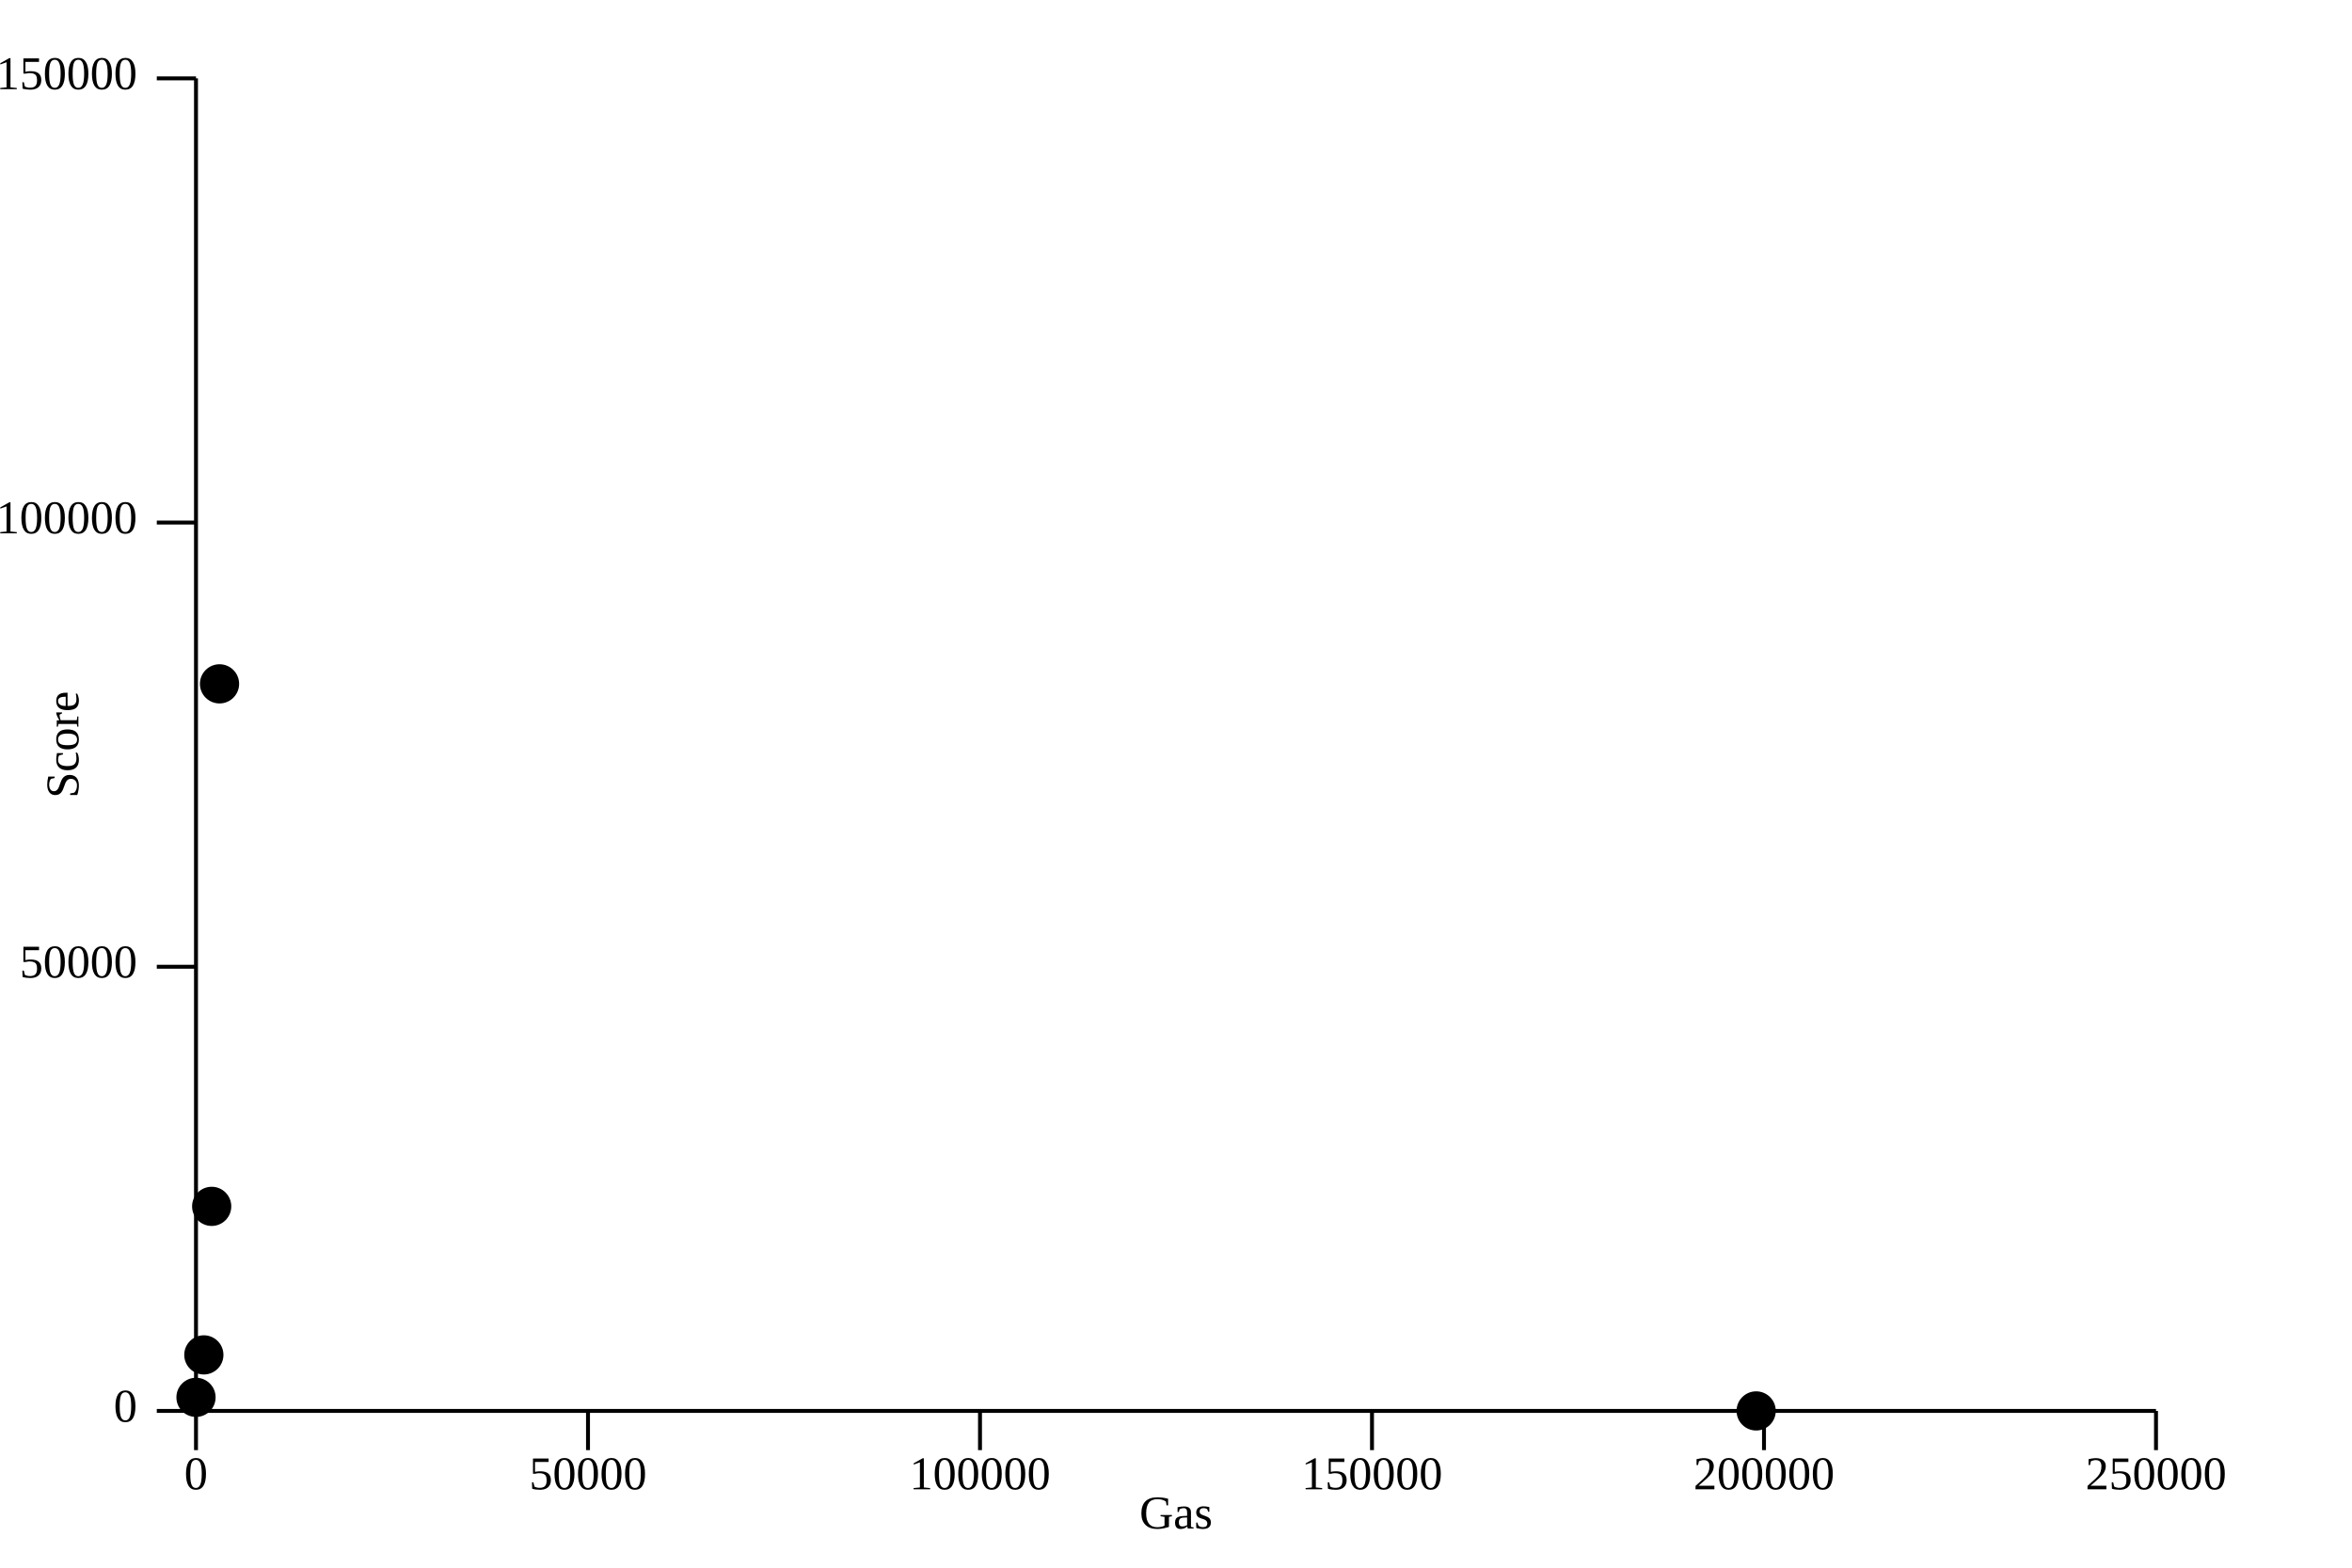
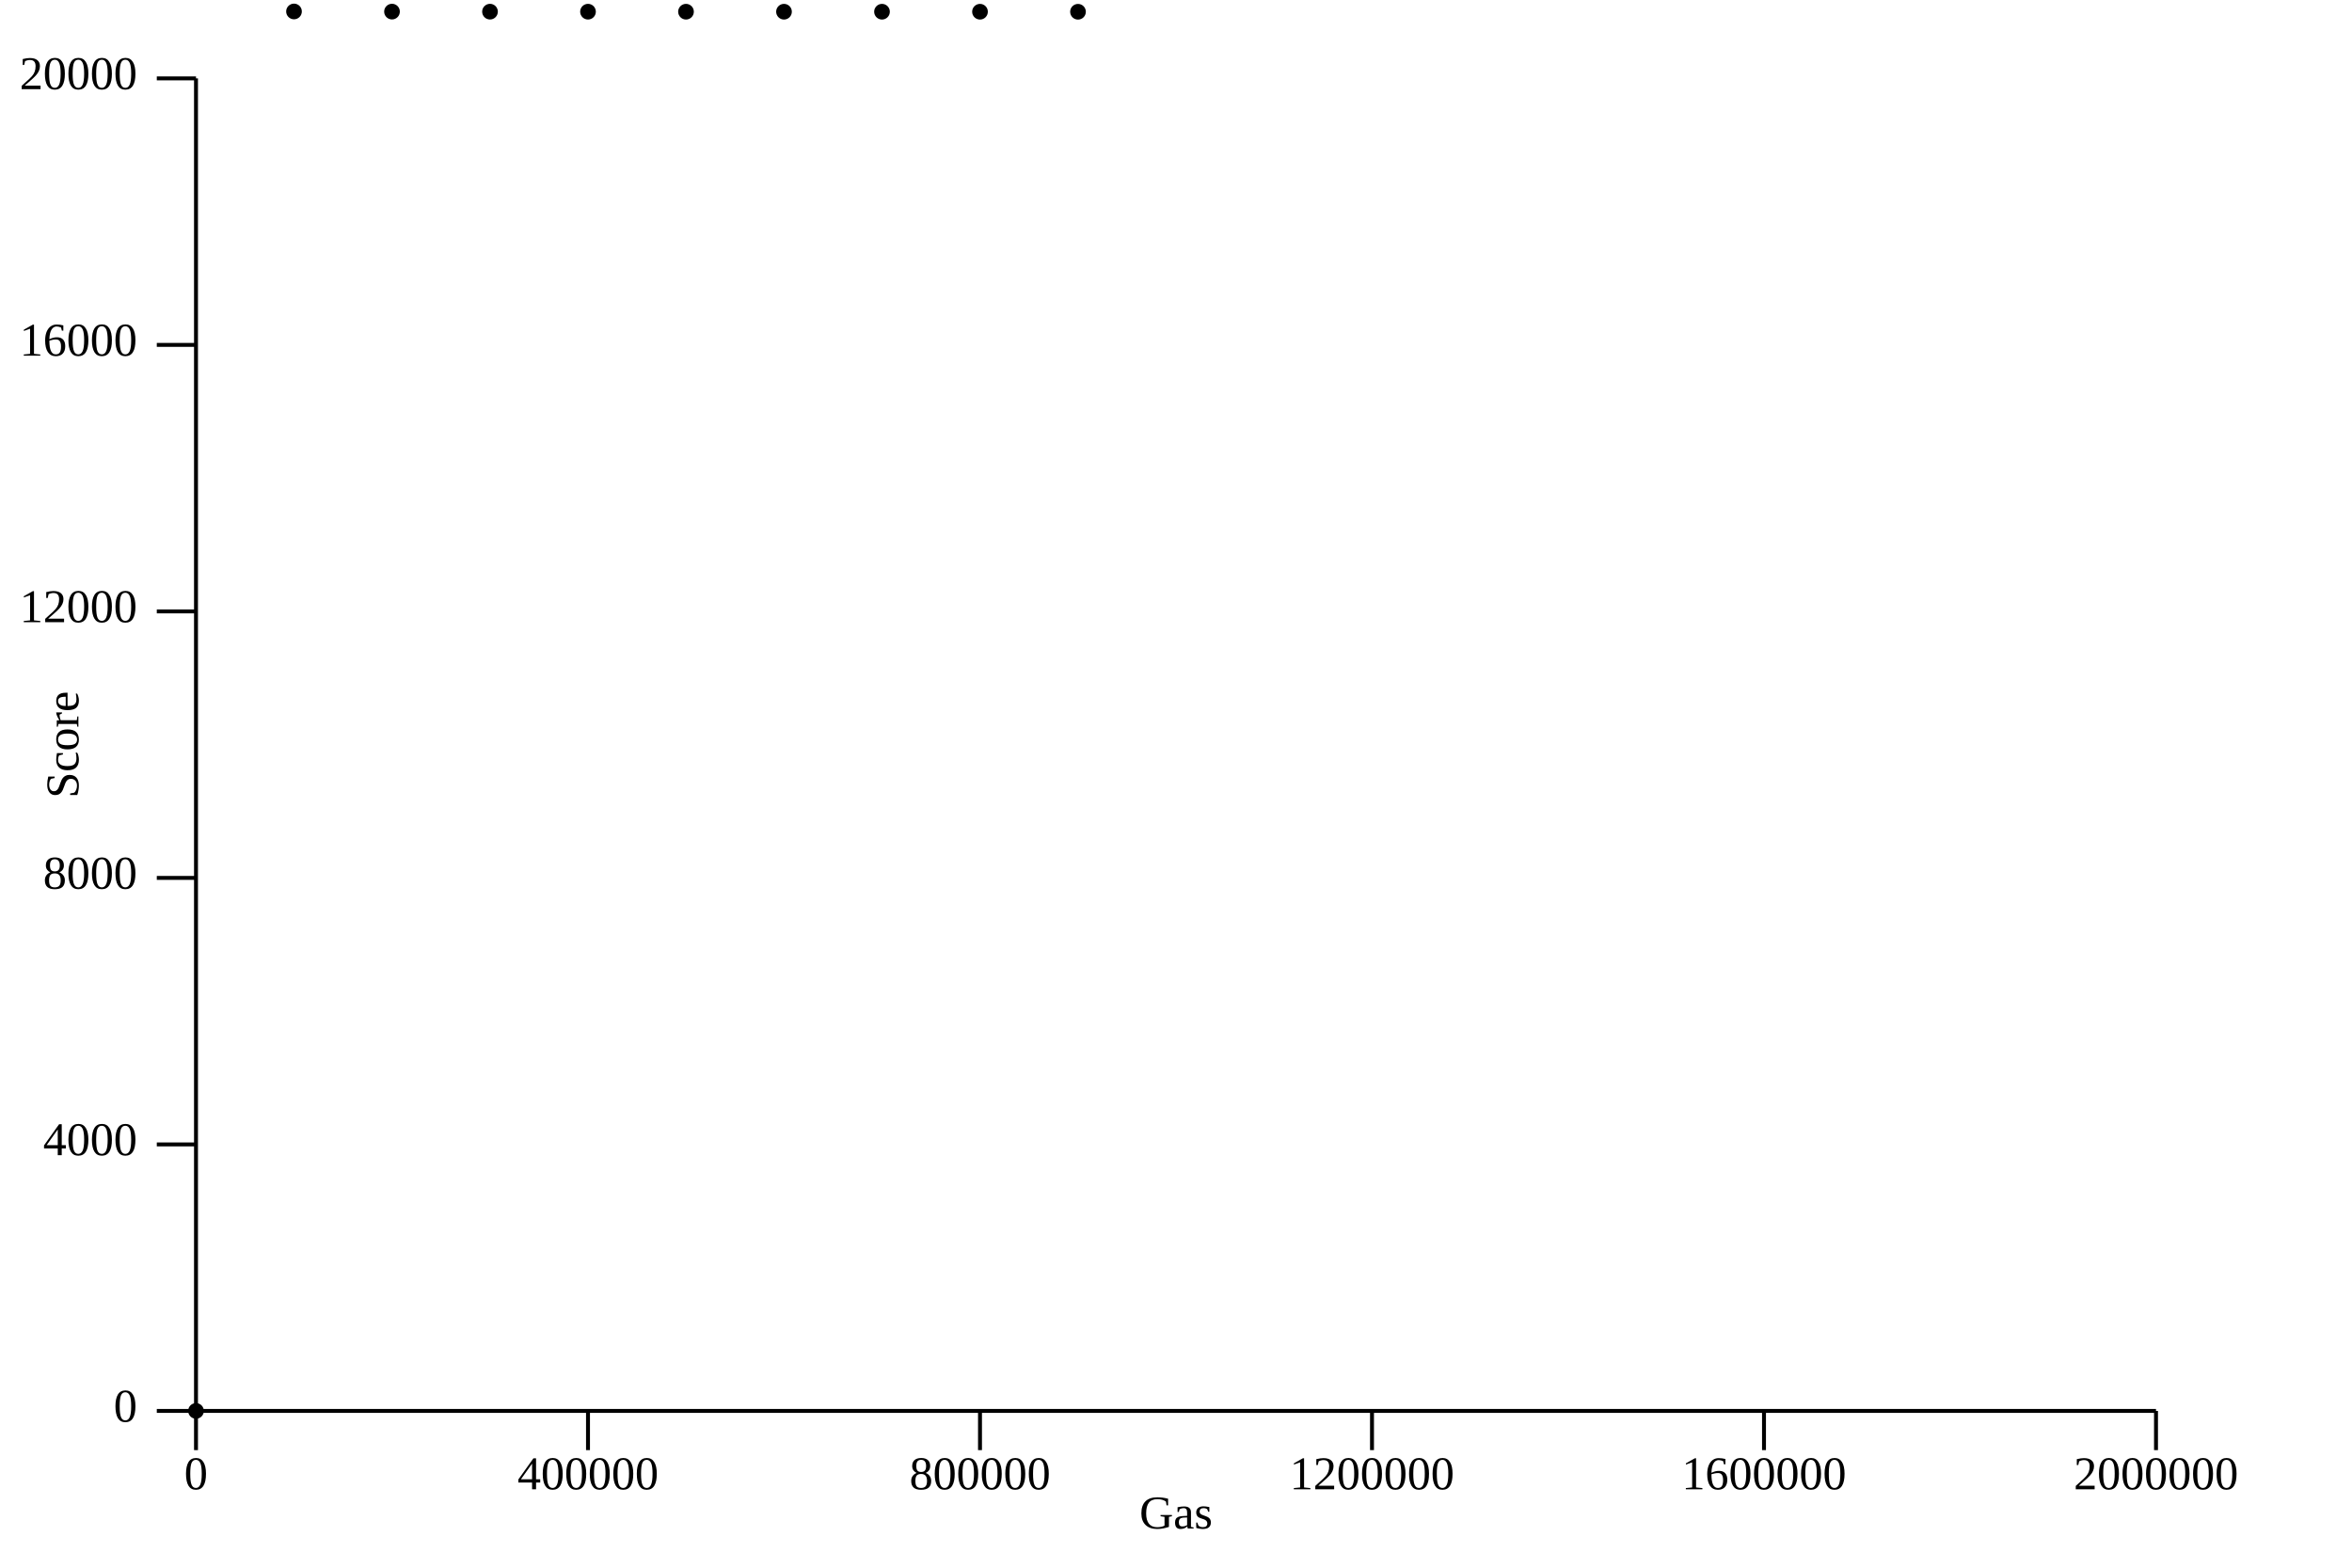
<svg xmlns="http://www.w3.org/2000/svg" viewBox="0 0 600 400">
  <g transform="translate(50, 360)">
    <g>
-       <circle cx="0" cy="-3.463" fill="#000000" r="5" />
-       <circle cx="2" cy="-14.296" fill="#000000" r="5" />
-       <circle cx="4" cy="-52.195" fill="#000000" r="5" />
-       <circle cx="6" cy="-185.514" fill="#000000" r="5" />
-       <circle cx="8" cy="-656.917" fill="#000000" r="5" />
-       <circle cx="10" cy="-2332.383" fill="#000000" r="5" />
-       <circle cx="12" cy="-8318.211" fill="#000000" r="5" />
-       <circle cx="14" cy="-29814.727" fill="#000000" r="5" />
-       <circle cx="16" cy="-107417.703" fill="#000000" r="5" />
-       <circle cx="18" cy="-389039.788" fill="#000000" r="5" />
-       <circle cx="20" cy="-1416452.903" fill="#000000" r="5" />
-       <circle cx="22" cy="-5184581.535" fill="#000000" r="5" />
-       <circle cx="24" cy="-19078375.114" fill="#000000" r="5" />
-       <circle cx="26" cy="-70582605.008" fill="#000000" r="5" />
-       <circle cx="28" cy="-262539822.907" fill="#000000" r="5" />
-       <circle cx="30" cy="-981853280.831" fill="#000000" r="5" />
-       <circle cx="32" cy="-3692025873.474" fill="#000000" r="5" />
-       <circle cx="34" cy="-13959265827.876" fill="#000000" r="5" />
-       <circle cx="36" cy="-53070506497.317" fill="#000000" r="5" />
-       <circle cx="38" cy="-202885008307.74" fill="#000000" r="5" />
-       <circle cx="40" cy="-779948910598.846" fill="#000000" r="5" />
-       <circle cx="42" cy="-3015194853668.341" fill="#000000" r="5" />
-       <circle cx="44" cy="-1800621290668.585" fill="#000000" r="5" />
-       <circle cx="46" cy="-2051096077255.772" fill="#000000" r="5" />
-       <circle cx="48" cy="-3047723563095.326" fill="#000000" r="5" />
-       <circle cx="50" cy="-1960309679361.519" fill="#000000" r="5" />
-       <circle cx="52" cy="-2721843705962.431" fill="#000000" r="5" />
-       <circle cx="54" cy="-679342034184.622" fill="#000000" r="5" />
-       <circle cx="56" cy="-2733767691811.59" fill="#000000" r="5" />
-       <circle cx="58" cy="-735600343612.709" fill="#000000" r="5" />
-       <circle cx="60" cy="-2995190492603.013" fill="#000000" r="5" />
-       <circle cx="62" cy="-1815145282602.127" fill="#000000" r="5" />
-       <circle cx="64" cy="-2221480689330.777" fill="#000000" r="5" />
-       <circle cx="66" cy="-3919265336624.158" fill="#000000" r="5" />
-       <circle cx="68" cy="-380370689910.043" fill="#000000" r="5" />
-       <circle cx="70" cy="-1595998305529.208" fill="#000000" r="5" />
-       <circle cx="72" cy="-1350834994349.669" fill="#000000" r="5" />
-       <circle cx="74" cy="-317792377059.509" fill="#000000" r="5" />
-       <circle cx="76" cy="-1358272253674.344" fill="#000000" r="5" />
-       <circle cx="78" cy="-353750946676.291" fill="#000000" r="5" />
-       <circle cx="80" cy="-1530980700847.943" fill="#000000" r="5" />
-       <circle cx="82" cy="-1110415631676.432" fill="#000000" r="5" />
-       <circle cx="84" cy="-4866930495506.979" fill="#000000" r="5" />
-       <circle cx="86" cy="-4582539065941.373" fill="#000000" r="5" />
-       <circle cx="88" cy="-3349537991243.431" fill="#000000" r="5" />
-       <circle cx="90" cy="-3563511967672.461" fill="#000000" r="5" />
-       <circle cx="92" cy="-4549165539043.875" fill="#000000" r="5" />
-       <circle cx="94" cy="-3264560067932.915" fill="#000000" r="5" />
-       <circle cx="96" cy="-3247054004037.972" fill="#000000" r="5" />
-       <circle cx="98" cy="-3188391612492.205" fill="#000000" r="5" />
-       <circle cx="100" cy="-2938869179222.979" fill="#000000" r="5" />
-       <circle cx="102" cy="-1798568477996.858" fill="#000000" r="5" />
-       <circle cx="104" cy="-2446124569515.503" fill="#000000" r="5" />
-       <circle cx="106" cy="-5514943766187.124" fill="#000000" r="5" />
-       <circle cx="108" cy="-1949842429688.571" fill="#000000" r="5" />
-       <circle cx="110" cy="-3219973288531.171" fill="#000000" r="5" />
-       <circle cx="112" cy="-3214152050863.999" fill="#000000" r="5" />
-       <circle cx="114" cy="-3208577370705.029" fill="#000000" r="5" />
-       <circle cx="116" cy="-3204126901643.118" fill="#000000" r="5" />
-       <circle cx="118" cy="-3205138576836.019" fill="#000000" r="5" />
-       <circle cx="120" cy="-3233205487655.981" fill="#000000" r="5" />
-       <circle cx="122" cy="-3396588333281.874" fill="#000000" r="5" />
-       <circle cx="124" cy="-4242025553195.25" fill="#000000" r="5" />
-       <circle cx="126" cy="-2094569898115.63" fill="#000000" r="5" />
-       <circle cx="128" cy="-4172349458831.432" fill="#000000" r="5" />
-       <circle cx="130" cy="-1768025631950.256" fill="#000000" r="5" />
-       <circle cx="132" cy="-2545585895897.686" fill="#000000" r="5" />
-       <circle cx="134" cy="-6618362980787.934" fill="#000000" r="5" />
-       <circle cx="136" cy="-1251570929015.746" fill="#000000" r="5" />
-       <circle cx="138" cy="-6624930771092.622" fill="#000000" r="5" />
-       <circle cx="140" cy="-1306009861301.106" fill="#000000" r="5" />
-       <circle cx="142" cy="-161226061946.265" fill="#000000" r="5" />
-       <circle cx="144" cy="-873576122482.257" fill="#000000" r="5" />
-       <circle cx="146" cy="-4770890396918.698" fill="#000000" r="5" />
-       <circle cx="148" cy="-5190305706603.432" fill="#000000" r="5" />
-       <circle cx="150" cy="-478504948706.352" fill="#000000" r="5" />
-       <circle cx="152" cy="-2677013441818.552" fill="#000000" r="5" />
-       <circle cx="154" cy="-704900572744.622" fill="#000000" r="5" />
-       <circle cx="156" cy="-4008775382825.488" fill="#000000" r="5" />
-       <circle cx="158" cy="-1036296107562.371" fill="#000000" r="5" />
-       <circle cx="160" cy="-5992473679873.52" fill="#000000" r="5" />
-       <circle cx="162" cy="-5180753023304.866" fill="#000000" r="5" />
-       <circle cx="164" cy="-450949955441.854" fill="#000000" r="5" />
-       <circle cx="166" cy="-2675097335677.197" fill="#000000" r="5" />
-       <circle cx="168" cy="-736342118156.424" fill="#000000" r="5" />
-       <circle cx="170" cy="-4444716044587.731" fill="#000000" r="5" />
-       <circle cx="172" cy="-3755208040748.649" fill="#000000" r="5" />
-       <circle cx="174" cy="-7392265739708.847" fill="#000000" r="5" />
-       <circle cx="176" cy="-6274774318844.566" fill="#000000" r="5" />
-       <circle cx="178" cy="-7323525734943.86" fill="#000000" r="5" />
-       <circle cx="180" cy="-5955945205438.734" fill="#000000" r="5" />
-       <circle cx="182" cy="-5427709173093.442" fill="#000000" r="5" />
-       <circle cx="184" cy="-2081295198396.151" fill="#000000" r="5" />
-       <circle cx="186" cy="-5227664946920.873" fill="#000000" r="5" />
-       <circle cx="188" cy="-809929075816.244" fill="#000000" r="5" />
-       <circle cx="190" cy="-5358989183495.334" fill="#000000" r="5" />
-       <circle cx="192" cy="-1703013953652.539" fill="#000000" r="5" />
-       <circle cx="194" cy="-2880652627359.508" fill="#000000" r="5" />
-       <circle cx="196" cy="-2238888072700.218" fill="#000000" r="5" />
-       <circle cx="198" cy="-6625765537827.067" fill="#000000" r="5" />
-       <circle cx="200" cy="-1707572711830.455" fill="#000000" r="5" />
-       <circle cx="202" cy="-3030240583041.974" fill="#000000" r="5" />
-       <circle cx="204" cy="-3392405733098.736" fill="#000000" r="5" />
-       <circle cx="206" cy="-6023743088425.362" fill="#000000" r="5" />
-       <circle cx="208" cy="-6661539077030.354" fill="#000000" r="5" />
-       <circle cx="210" cy="-2060281621873.225" fill="#000000" r="5" />
-       <circle cx="212" cy="-5802929612774.342" fill="#000000" r="5" />
-       <circle cx="214" cy="-5227155184185.784" fill="#000000" r="5" />
-       <circle cx="216" cy="-930678801640.687" fill="#000000" r="5" />
-       <circle cx="218" cy="-7115846026840.063" fill="#000000" r="5" />
-       <circle cx="220" cy="-5688627024884.575" fill="#000000" r="5" />
-       <circle cx="222" cy="-4570948474382.652" fill="#000000" r="5" />
-       <circle cx="224" cy="-5875891701775.388" fill="#000000" r="5" />
-       <circle cx="226" cy="-6175645736339.419" fill="#000000" r="5" />
-       <circle cx="228" cy="-8674996207313.708" fill="#000000" r="5" />
-       <circle cx="230" cy="-8346639079703.69" fill="#000000" r="5" />
-       <circle cx="232" cy="-5724890954061.212" fill="#000000" r="5" />
-       <circle cx="234" cy="-5209727936611.22" fill="#000000" r="5" />
-       <circle cx="236" cy="-897525850991.229" fill="#000000" r="5" />
-       <circle cx="238" cy="-7720158359888.406" fill="#000000" r="5" />
-       <circle cx="240" cy="-557810435721.771" fill="#000000" r="5" />
-       <circle cx="242" cy="-4921089480929.829" fill="#000000" r="5" />
-       <circle cx="244" cy="-9768109202697.803" fill="#000000" r="5" />
-       <circle cx="246" cy="-7569135843081.345" fill="#000000" r="5" />
-       <circle cx="248" cy="-10909456265135.674" fill="#000000" r="5" />
-       <circle cx="250" cy="-6521380777660.157" fill="#000000" r="5" />
-       <circle cx="252" cy="-1331775646945.483" fill="#000000" r="5" />
-       <circle cx="254" cy="-532876312123.472" fill="#000000" r="5" />
-       <circle cx="256" cy="-5164607195902.269" fill="#000000" r="5" />
-       <circle cx="258" cy="-595010698109.935" fill="#000000" r="5" />
-       <circle cx="260" cy="-5933964082161.589" fill="#000000" r="5" />
-       <circle cx="262" cy="-8398040651405.082" fill="#000000" r="5" />
-       <circle cx="264" cy="-7619952386847.454" fill="#000000" r="5" />
-       <circle cx="266" cy="-12926931916876.377" fill="#000000" r="5" />
-       <circle cx="268" cy="-1765132723241.666" fill="#000000" r="5" />
-       <circle cx="270" cy="-5258941135475.168" fill="#000000" r="5" />
-       <circle cx="272" cy="-1691501175207.941" fill="#000000" r="5" />
-       <circle cx="274" cy="-4611359722339.596" fill="#000000" r="5" />
-       <circle cx="276" cy="-8836240808008.44" fill="#000000" r="5" />
-       <circle cx="278" cy="-13534576788031.973" fill="#000000" r="5" />
-       <circle cx="280" cy="-9031713167953.44" fill="#000000" r="5" />
-       <circle cx="282" cy="-1181372301337.443" fill="#000000" r="5" />
-       <circle cx="284" cy="-14262023841664.223" fill="#000000" r="5" />
-       <circle cx="286" cy="-2774691877187.942" fill="#000000" r="5" />
-       <circle cx="288" cy="-2785693386337.432" fill="#000000" r="5" />
-       <circle cx="290" cy="-2977473754381.046" fill="#000000" r="5" />
-       <circle cx="292" cy="-5523641959201.721" fill="#000000" r="5" />
-       <circle cx="294" cy="-5552165816680.394" fill="#000000" r="5" />
-       <circle cx="296" cy="-6045895832675.741" fill="#000000" r="5" />
-       <circle cx="298" cy="-12961802718266.129" fill="#000000" r="5" />
-       <circle cx="300" cy="-2831208200599.981" fill="#000000" r="5" />
-       <circle cx="302" cy="-4002158350946.314" fill="#000000" r="5" />
-       <circle cx="304" cy="-2548982297752.479" fill="#000000" r="5" />
-       <circle cx="306" cy="-19042632014768.426" fill="#000000" r="5" />
-       <circle cx="308" cy="-18019067385302.75" fill="#000000" r="5" />
-       <circle cx="310" cy="-2420785249856.046" fill="#000000" r="5" />
-       <circle cx="312" cy="-18319653360568.906" fill="#000000" r="5" />
-       <circle cx="314" cy="-7460861356705.01" fill="#000000" r="5" />
-       <circle cx="316" cy="-18139085710339.625" fill="#000000" r="5" />
-       <circle cx="318" cy="-4727563024115.786" fill="#000000" r="5" />
-       <circle cx="320" cy="-15871113716233.65" fill="#000000" r="5" />
-       <circle cx="322" cy="-10120461168989.996" fill="#000000" r="5" />
-       <circle cx="324" cy="-22100475079319.156" fill="#000000" r="5" />
-       <circle cx="326" cy="-7801400303778.986" fill="#000000" r="5" />
-       <circle cx="328" cy="-2856339451070.226" fill="#000000" r="5" />
-       <circle cx="330" cy="-6158738763793.505" fill="#000000" r="5" />
-       <circle cx="332" cy="-21992136861135.508" fill="#000000" r="5" />
-       <circle cx="334" cy="-6446870297929.91" fill="#000000" r="5" />
-       <circle cx="336" cy="-1482157252616.422" fill="#000000" r="5" />
-       <circle cx="338" cy="-4728296267330.858" fill="#000000" r="5" />
-       <circle cx="340" cy="-21361310348972.082" fill="#000000" r="5" />
-       <circle cx="342" cy="-23224124331440.35" fill="#000000" r="5" />
-       <circle cx="344" cy="-6518515021892.73" fill="#000000" r="5" />
-       <circle cx="346" cy="-3663369824699.472" fill="#000000" r="5" />
-       <circle cx="348" cy="-30589492596548.207" fill="#000000" r="5" />
-       <circle cx="350" cy="-35582956232515.125" fill="#000000" r="5" />
-       <circle cx="352" cy="-33820566210291.57" fill="#000000" r="5" />
-       <circle cx="354" cy="-20144914524210.336" fill="#000000" r="5" />
-       <circle cx="356" cy="-32919260623201.85" fill="#000000" r="5" />
-       <circle cx="358" cy="-35051976320416.29" fill="#000000" r="5" />
-       <circle cx="360" cy="-21710046204418.38" fill="#000000" r="5" />
-       <circle cx="362" cy="-676965006015.64" fill="#000000" r="5" />
-       <circle cx="364" cy="-27402269156445.18" fill="#000000" r="5" />
-       <circle cx="366" cy="-26056455875392.316" fill="#000000" r="5" />
-       <circle cx="368" cy="-24591767363367.086" fill="#000000" r="5" />
-       <circle cx="370" cy="-17074882282584.262" fill="#000000" r="5" />
-       <circle cx="372" cy="-25758412502977.004" fill="#000000" r="5" />
-       <circle cx="374" cy="-13648710056424.428" fill="#000000" r="5" />
-       <circle cx="376" cy="-55582670420137.02" fill="#000000" r="5" />
-       <circle cx="378" cy="-49119606079935.99" fill="#000000" r="5" />
-       <circle cx="380" cy="-48233956894264.07" fill="#000000" r="5" />
-       <circle cx="382" cy="-87841328389862.44" fill="#000000" r="5" />
-       <circle cx="384" cy="-105379486353742.73" fill="#000000" r="5" />
-       <circle cx="386" cy="-85540619520863.05" fill="#000000" r="5" />
-       <circle cx="388" cy="-6507845955591.876" fill="#000000" r="5" />
-       <circle cx="390" cy="-21976483046665.44" fill="#000000" r="5" />
-       <circle cx="392" cy="-65176007163344.99" fill="#000000" r="5" />
-       <circle cx="394" cy="-34059771980479.297" fill="#000000" r="5" />
-       <circle cx="396" cy="-607792307760317.1" fill="#000000" r="5" />
-       <circle cx="398" cy="-inf" fill="#000000" r="5" />
+       <circle cx="0" cy="-inf" fill="#000000" r="2" />
+       <circle cx="25" cy="-357.075" fill="#000000" r="2" />
+       <circle cx="50" cy="-357.037" fill="#000000" r="2" />
+       <circle cx="75" cy="-357.025" fill="#000000" r="2" />
+       <circle cx="100" cy="-357.019" fill="#000000" r="2" />
+       <circle cx="125" cy="-357.015" fill="#000000" r="2" />
+       <circle cx="150" cy="-357.012" fill="#000000" r="2" />
+       <circle cx="175" cy="-357.011" fill="#000000" r="2" />
+       <circle cx="200" cy="-357.009" fill="#000000" r="2" />
+       <circle cx="225" cy="-357" fill="#000000" r="2" />
    </g>
    <g>
      <g>
        <line stroke="black" stroke-width="1" x1="0" x2="0" y1="0" y2="10" />
        <line stroke="black" stroke-width="1" x1="100" x2="100" y1="0" y2="10" />
        <line stroke="black" stroke-width="1" x1="200" x2="200" y1="0" y2="10" />
        <line stroke="black" stroke-width="1" x1="300" x2="300" y1="0" y2="10" />
        <line stroke="black" stroke-width="1" x1="400" x2="400" y1="0" y2="10" />
        <line stroke="black" stroke-width="1" x1="500" x2="500" y1="0" y2="10" />
      </g>
      <line stroke="black" stroke-width="1" x1="0" x2="500" y1="0" y2="0" />
      <g>
        <text font-size="12" text-anchor="middle" x="0" y="20">
0
</text>
        <text font-size="12" text-anchor="middle" x="100" y="20">
- 50000
+ 400000
</text>
        <text font-size="12" text-anchor="middle" x="200" y="20">
- 100000
+ 800000
</text>
        <text font-size="12" text-anchor="middle" x="300" y="20">
- 150000
+ 1200000
</text>
        <text font-size="12" text-anchor="middle" x="400" y="20">
- 200000
+ 1600000
</text>
        <text font-size="12" text-anchor="middle" x="500" y="20">
- 250000
+ 2000000
</text>
      </g>
      <text font-size="12" text-anchor="middle" x="250" y="30">
Gas
</text>
    </g>
    <g>
      <g>
        <line stroke="black" stroke-width="1" x1="0" x2="-10" y1="0" y2="0" />
-         <line stroke="black" stroke-width="1" x1="0" x2="-10" y1="-113.333" y2="-113.333" />
-         <line stroke="black" stroke-width="1" x1="0" x2="-10" y1="-226.667" y2="-226.667" />
+         <line stroke="black" stroke-width="1" x1="0" x2="-10" y1="-68" y2="-68" />
+         <line stroke="black" stroke-width="1" x1="0" x2="-10" y1="-136" y2="-136" />
+         <line stroke="black" stroke-width="1" x1="0" x2="-10" y1="-204" y2="-204" />
+         <line stroke="black" stroke-width="1" x1="0" x2="-10" y1="-272" y2="-272" />
        <line stroke="black" stroke-width="1" x1="0" x2="-10" y1="-340" y2="-340" />
      </g>
      <line stroke="black" stroke-0="1" x1="0" x2="0" y1="0" y2="-340" />
      <g>
        <text dominant-baseline="middle" font-size="12" text-anchor="end" x="-15" y="0">
0
</text>
-         <text dominant-baseline="middle" font-size="12" text-anchor="end" x="-15" y="-113.333">
- 50000
+         <text dominant-baseline="middle" font-size="12" text-anchor="end" x="-15" y="-68">
+ 4000
</text>
-         <text dominant-baseline="middle" font-size="12" text-anchor="end" x="-15" y="-226.667">
- 100000
+         <text dominant-baseline="middle" font-size="12" text-anchor="end" x="-15" y="-136">
+ 8000
+ </text>
+         <text dominant-baseline="middle" font-size="12" text-anchor="end" x="-15" y="-204">
+ 12000
+ </text>
+         <text dominant-baseline="middle" font-size="12" text-anchor="end" x="-15" y="-272">
+ 16000
</text>
        <text dominant-baseline="middle" font-size="12" text-anchor="end" x="-15" y="-340">
- 150000
+ 20000
</text>
      </g>
      <text font-size="12" text-anchor="middle" transform="rotate(-90 -30 -170)" x="-30" y="-170">
Score
</text>
    </g>
  </g>
</svg>
